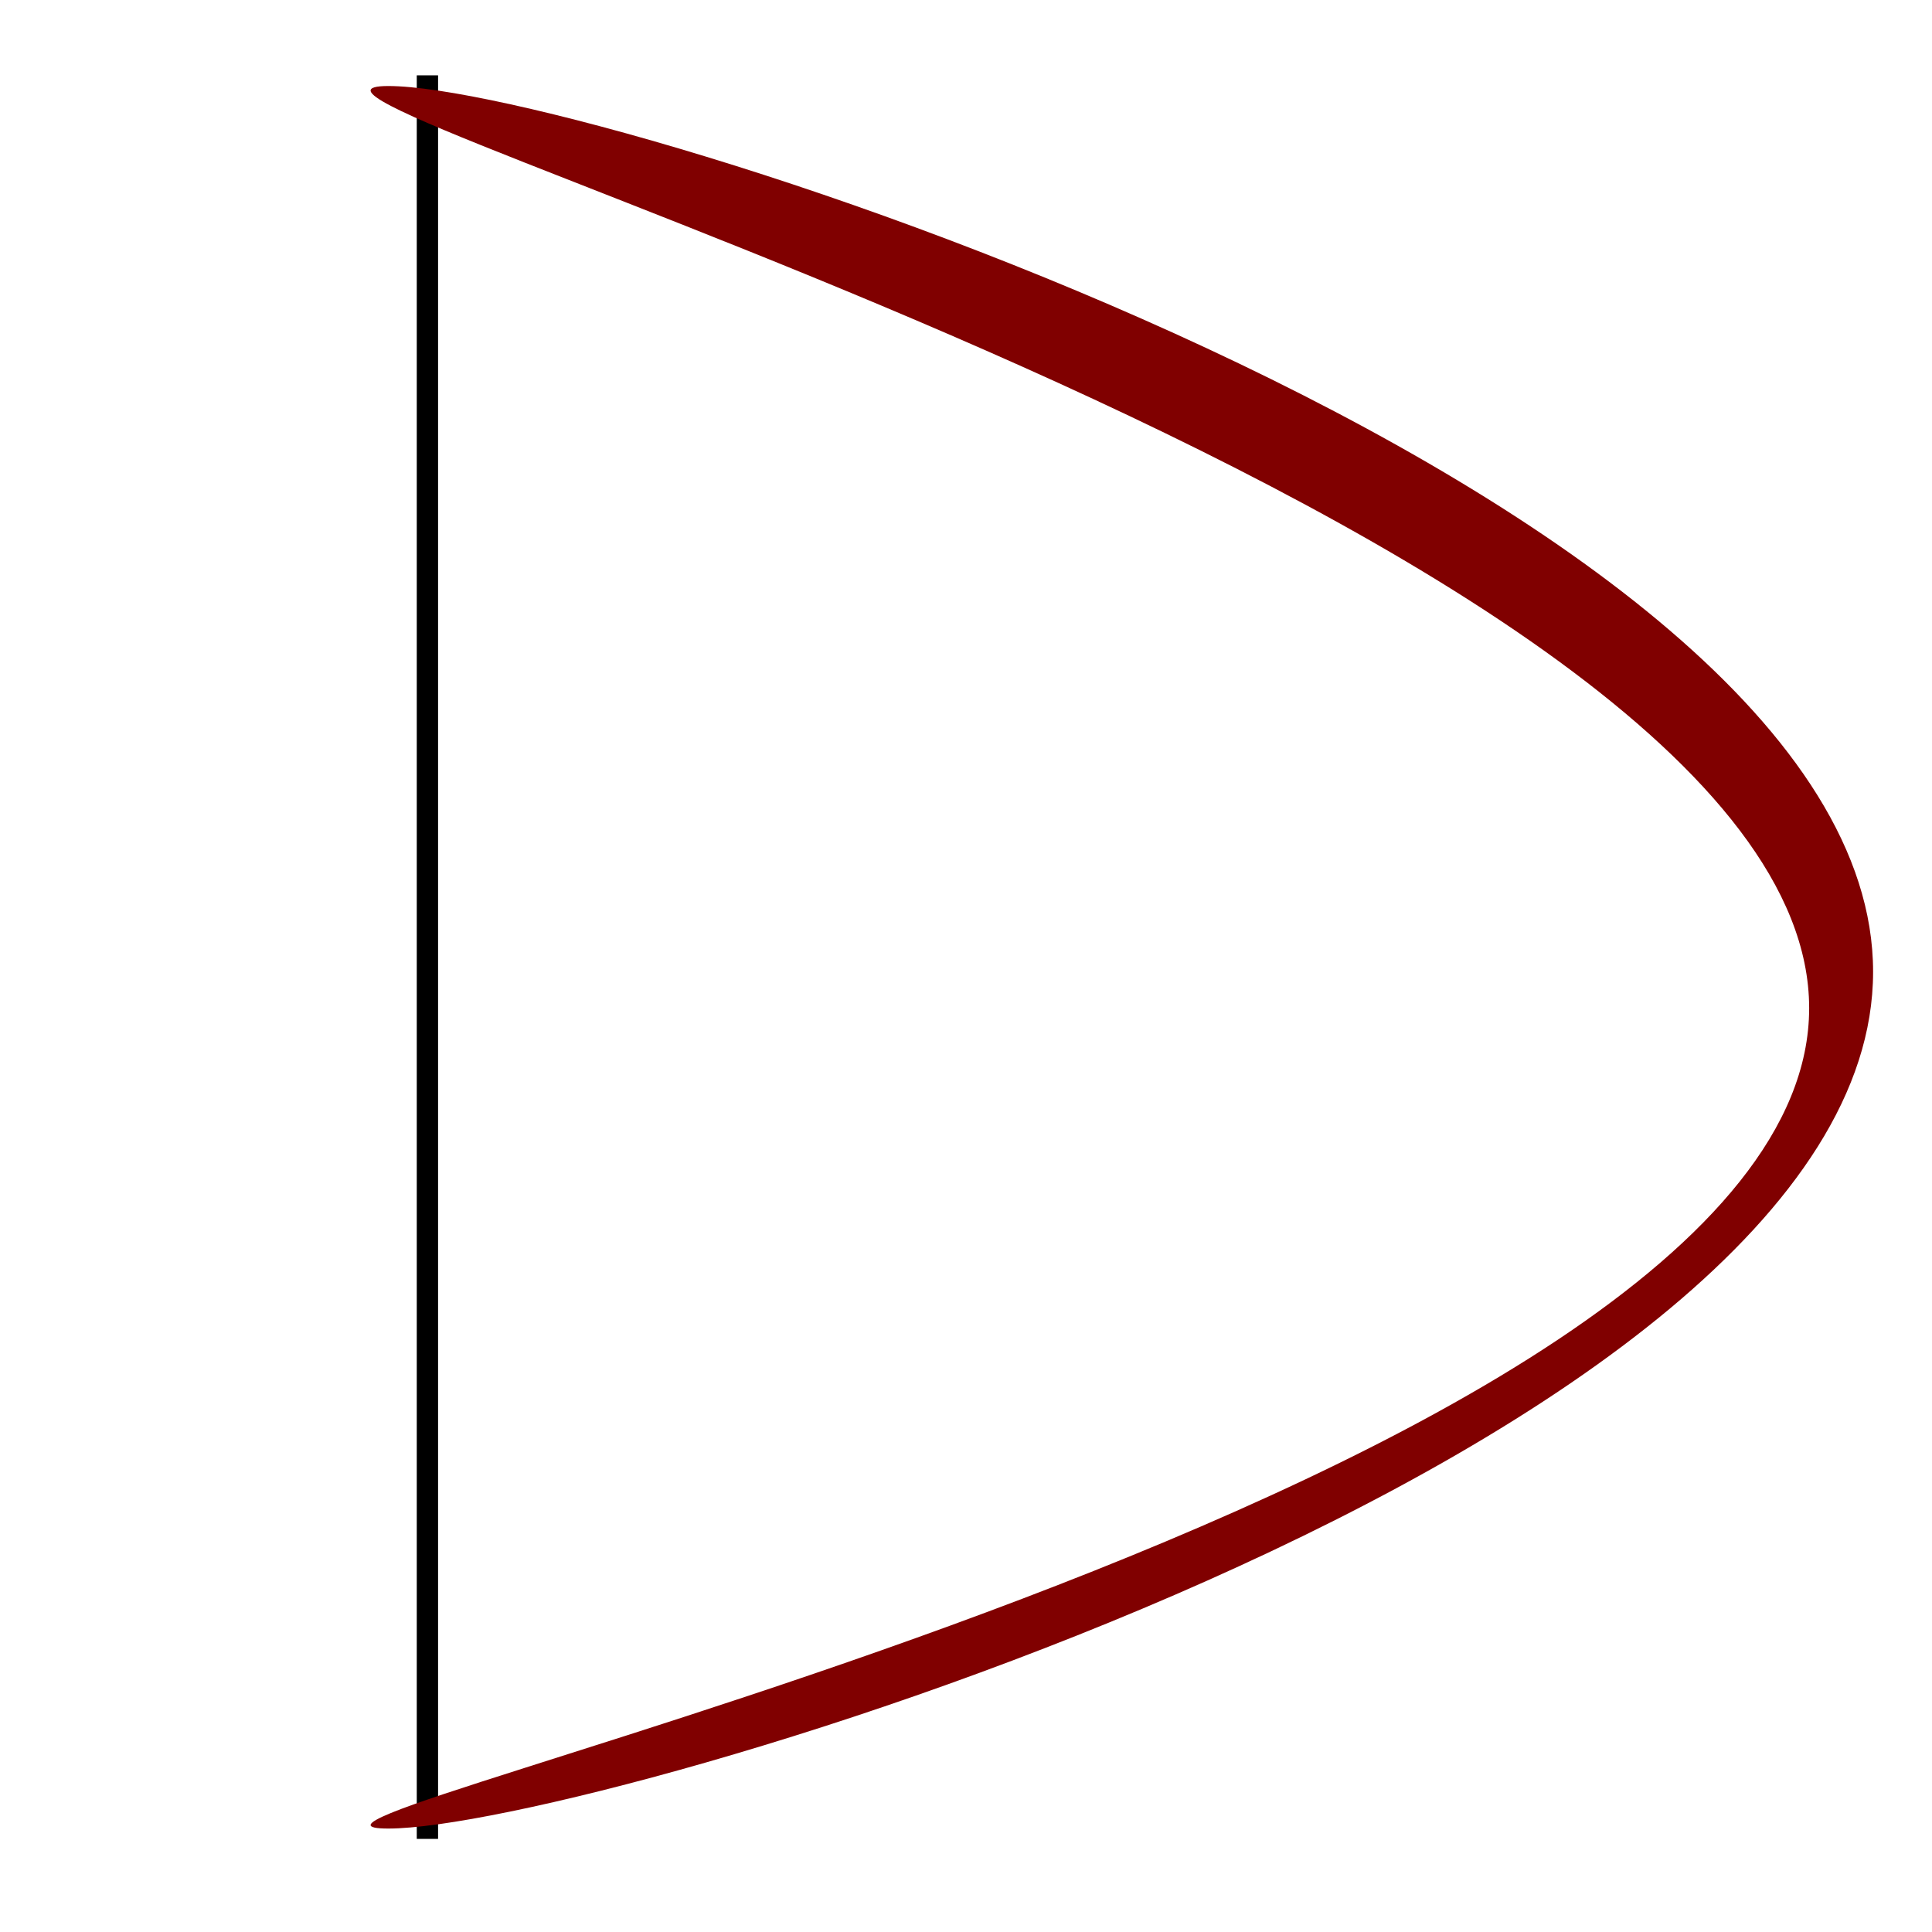
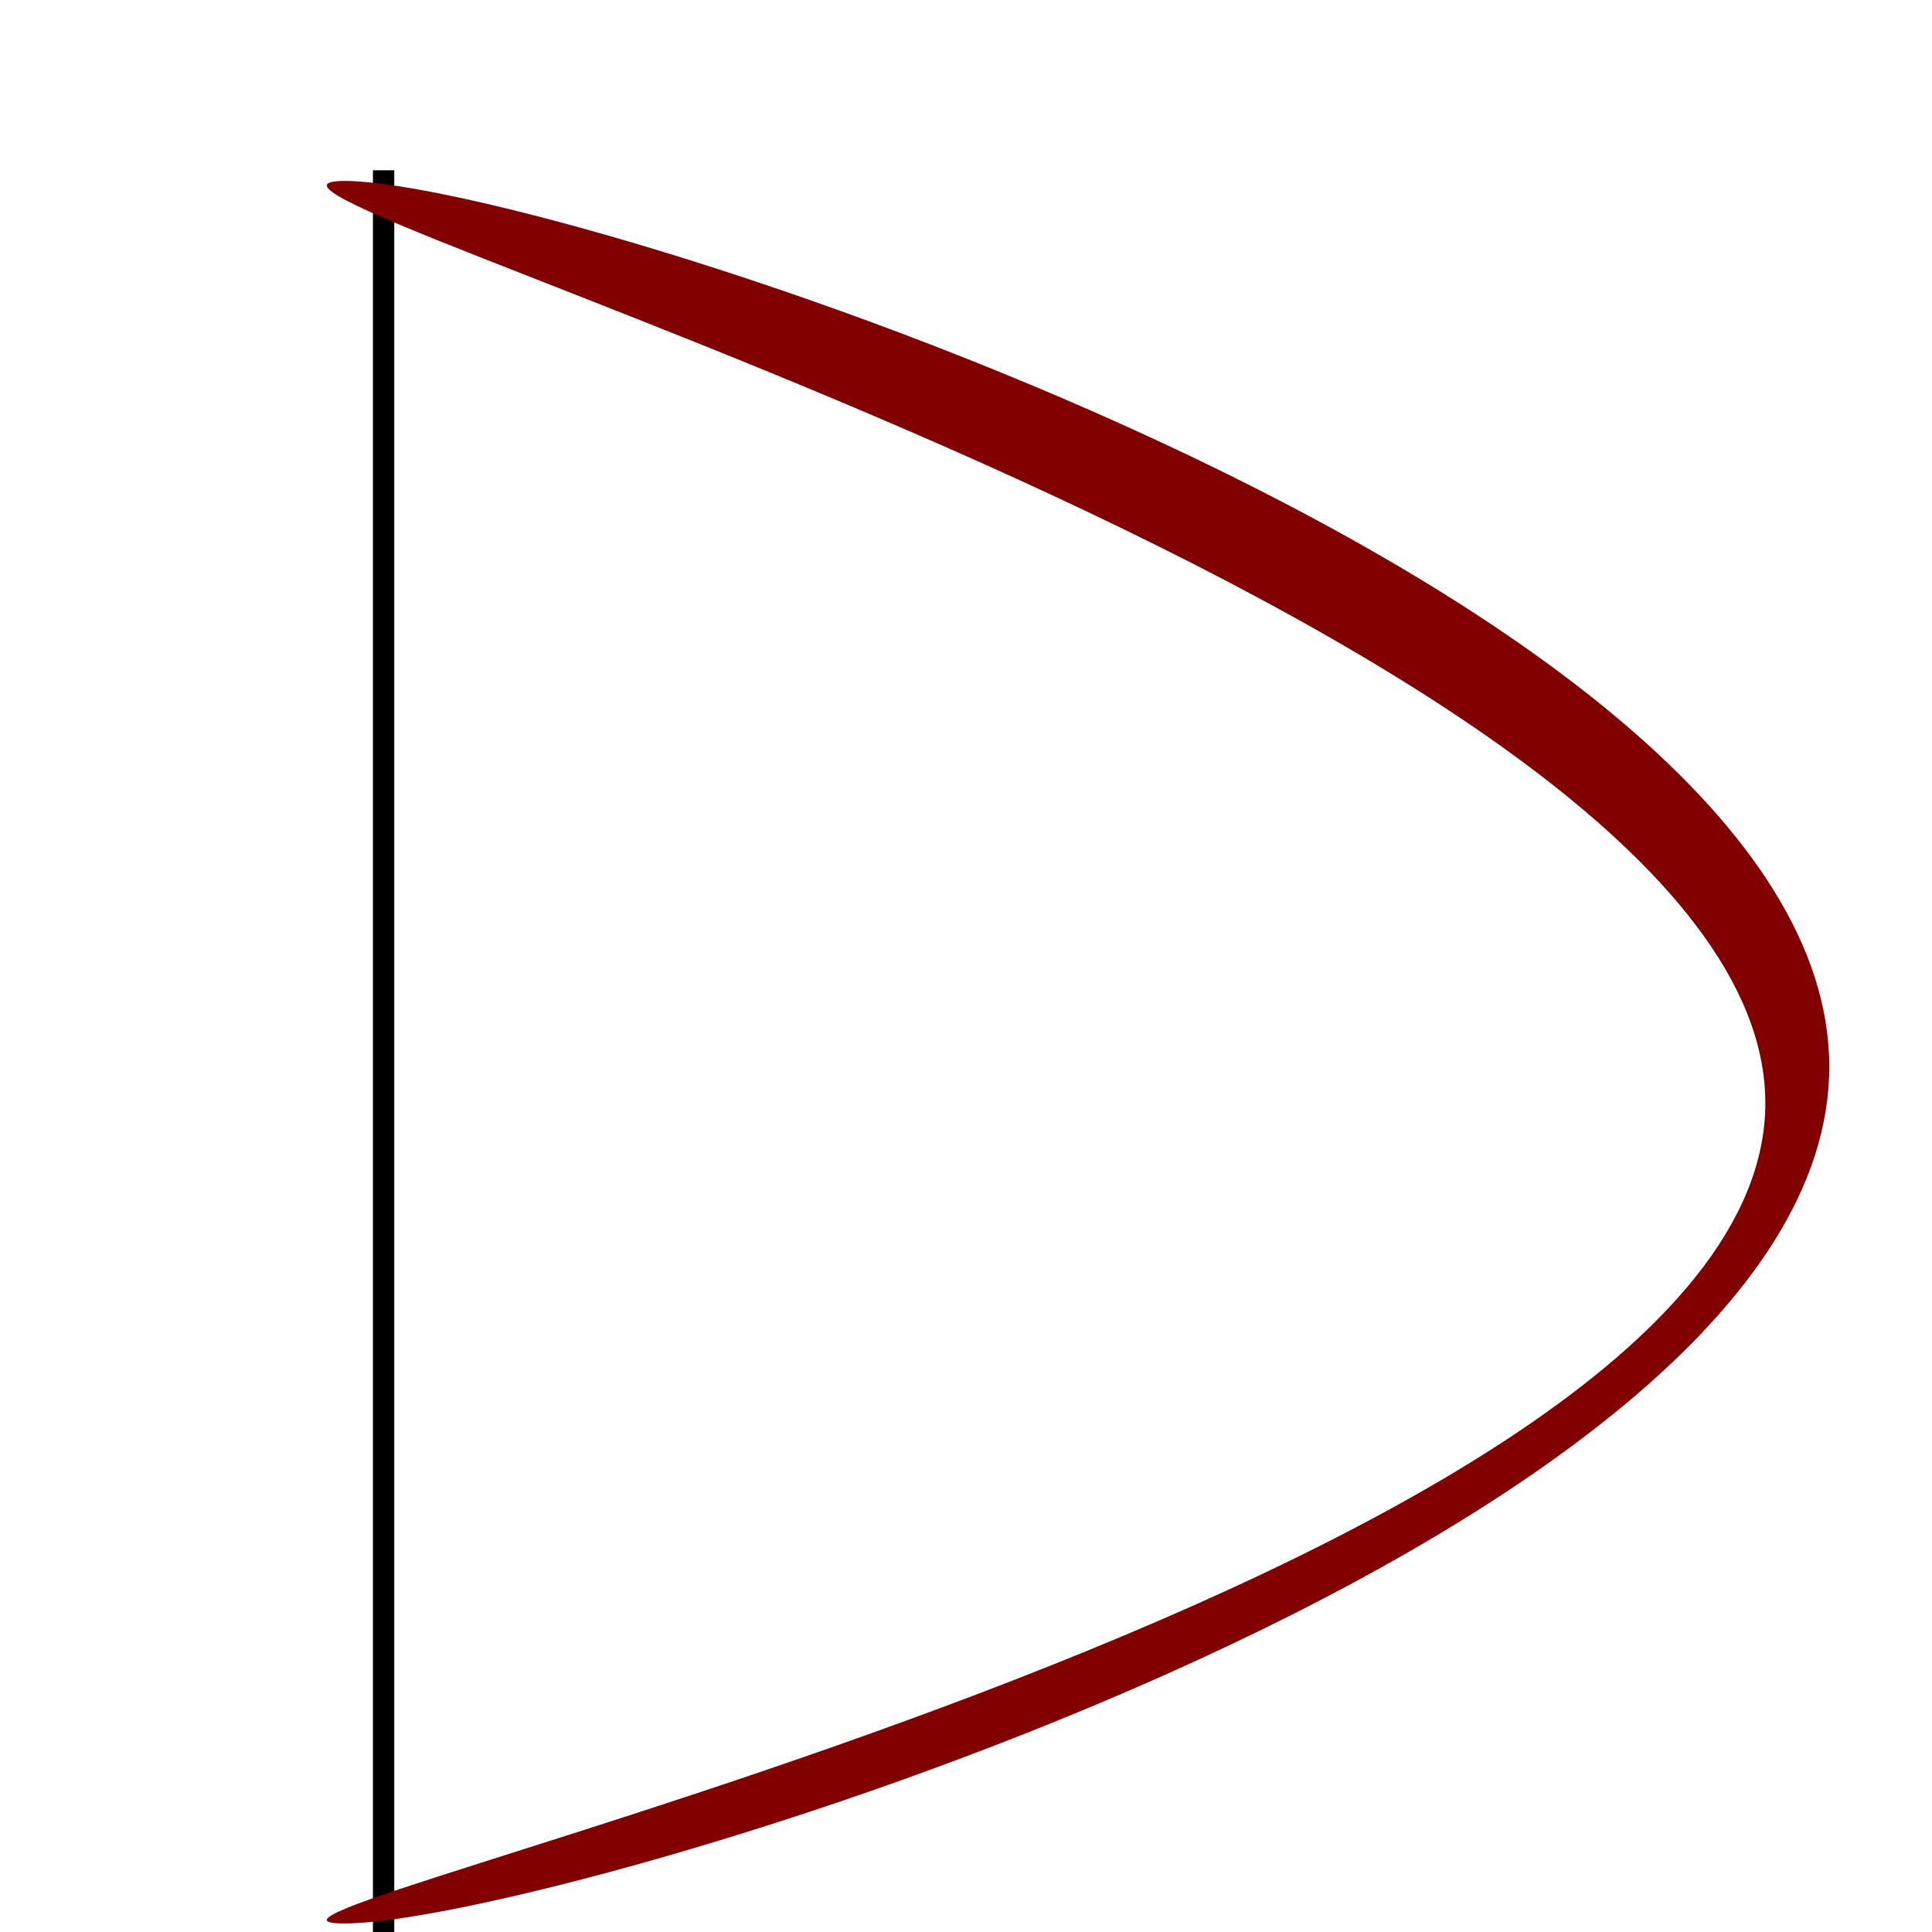
<svg xmlns="http://www.w3.org/2000/svg" width="20cm" height="20cm" viewBox="0 0 200 200" version="1.1" id="svg8">
  <defs id="defs2" />
  <g id="layer1" transform="translate(0,-97.00002)">
-     <rect style="fill:#000000;fill-opacity:1;stroke:none;stroke-width:0.383;stroke-miterlimit:4;stroke-dasharray:none" id="rect13" width="2.206" height="182.563" x="43.143" y="104.799" />
+     <rect style="fill:#000000;fill-opacity:1;stroke:none;stroke-width:0.383;stroke-miterlimit:4;stroke-dasharray:none" id="rect13" width="2.206" height="182.563" x="38.607" y="114.626" />
  </g>
  <g id="layer2">
-     <path transform="translate(0,-97.00002)" style="fill:#800000;fill-opacity:1;stroke:none;stroke-width:0.964;stroke-miterlimit:4;stroke-dasharray:none" d="m 193.902,197.601 c 0,49.812 -132.581,88.69 -153.701,88.69 -21.12,0 147.082,-35.119 147.082,-84.932 0,-49.812 -168.202,-95.454 -147.082,-95.454 21.12,0 153.701,41.884 153.701,91.696 z" id="path10" />
+     <path style="fill:#800000;fill-opacity:1;stroke:none;stroke-width:0.964;stroke-miterlimit:4;stroke-dasharray:none" d="m 189.366,110.428 c 0,49.812 -132.581,88.69 -153.701,88.69 -21.12,0 147.082,-35.119 147.082,-84.932 0,-49.812 -168.202,-95.454 -147.082,-95.454 21.12,0 153.701,41.884 153.701,91.696 z" id="path10" />
  </g>
</svg>
